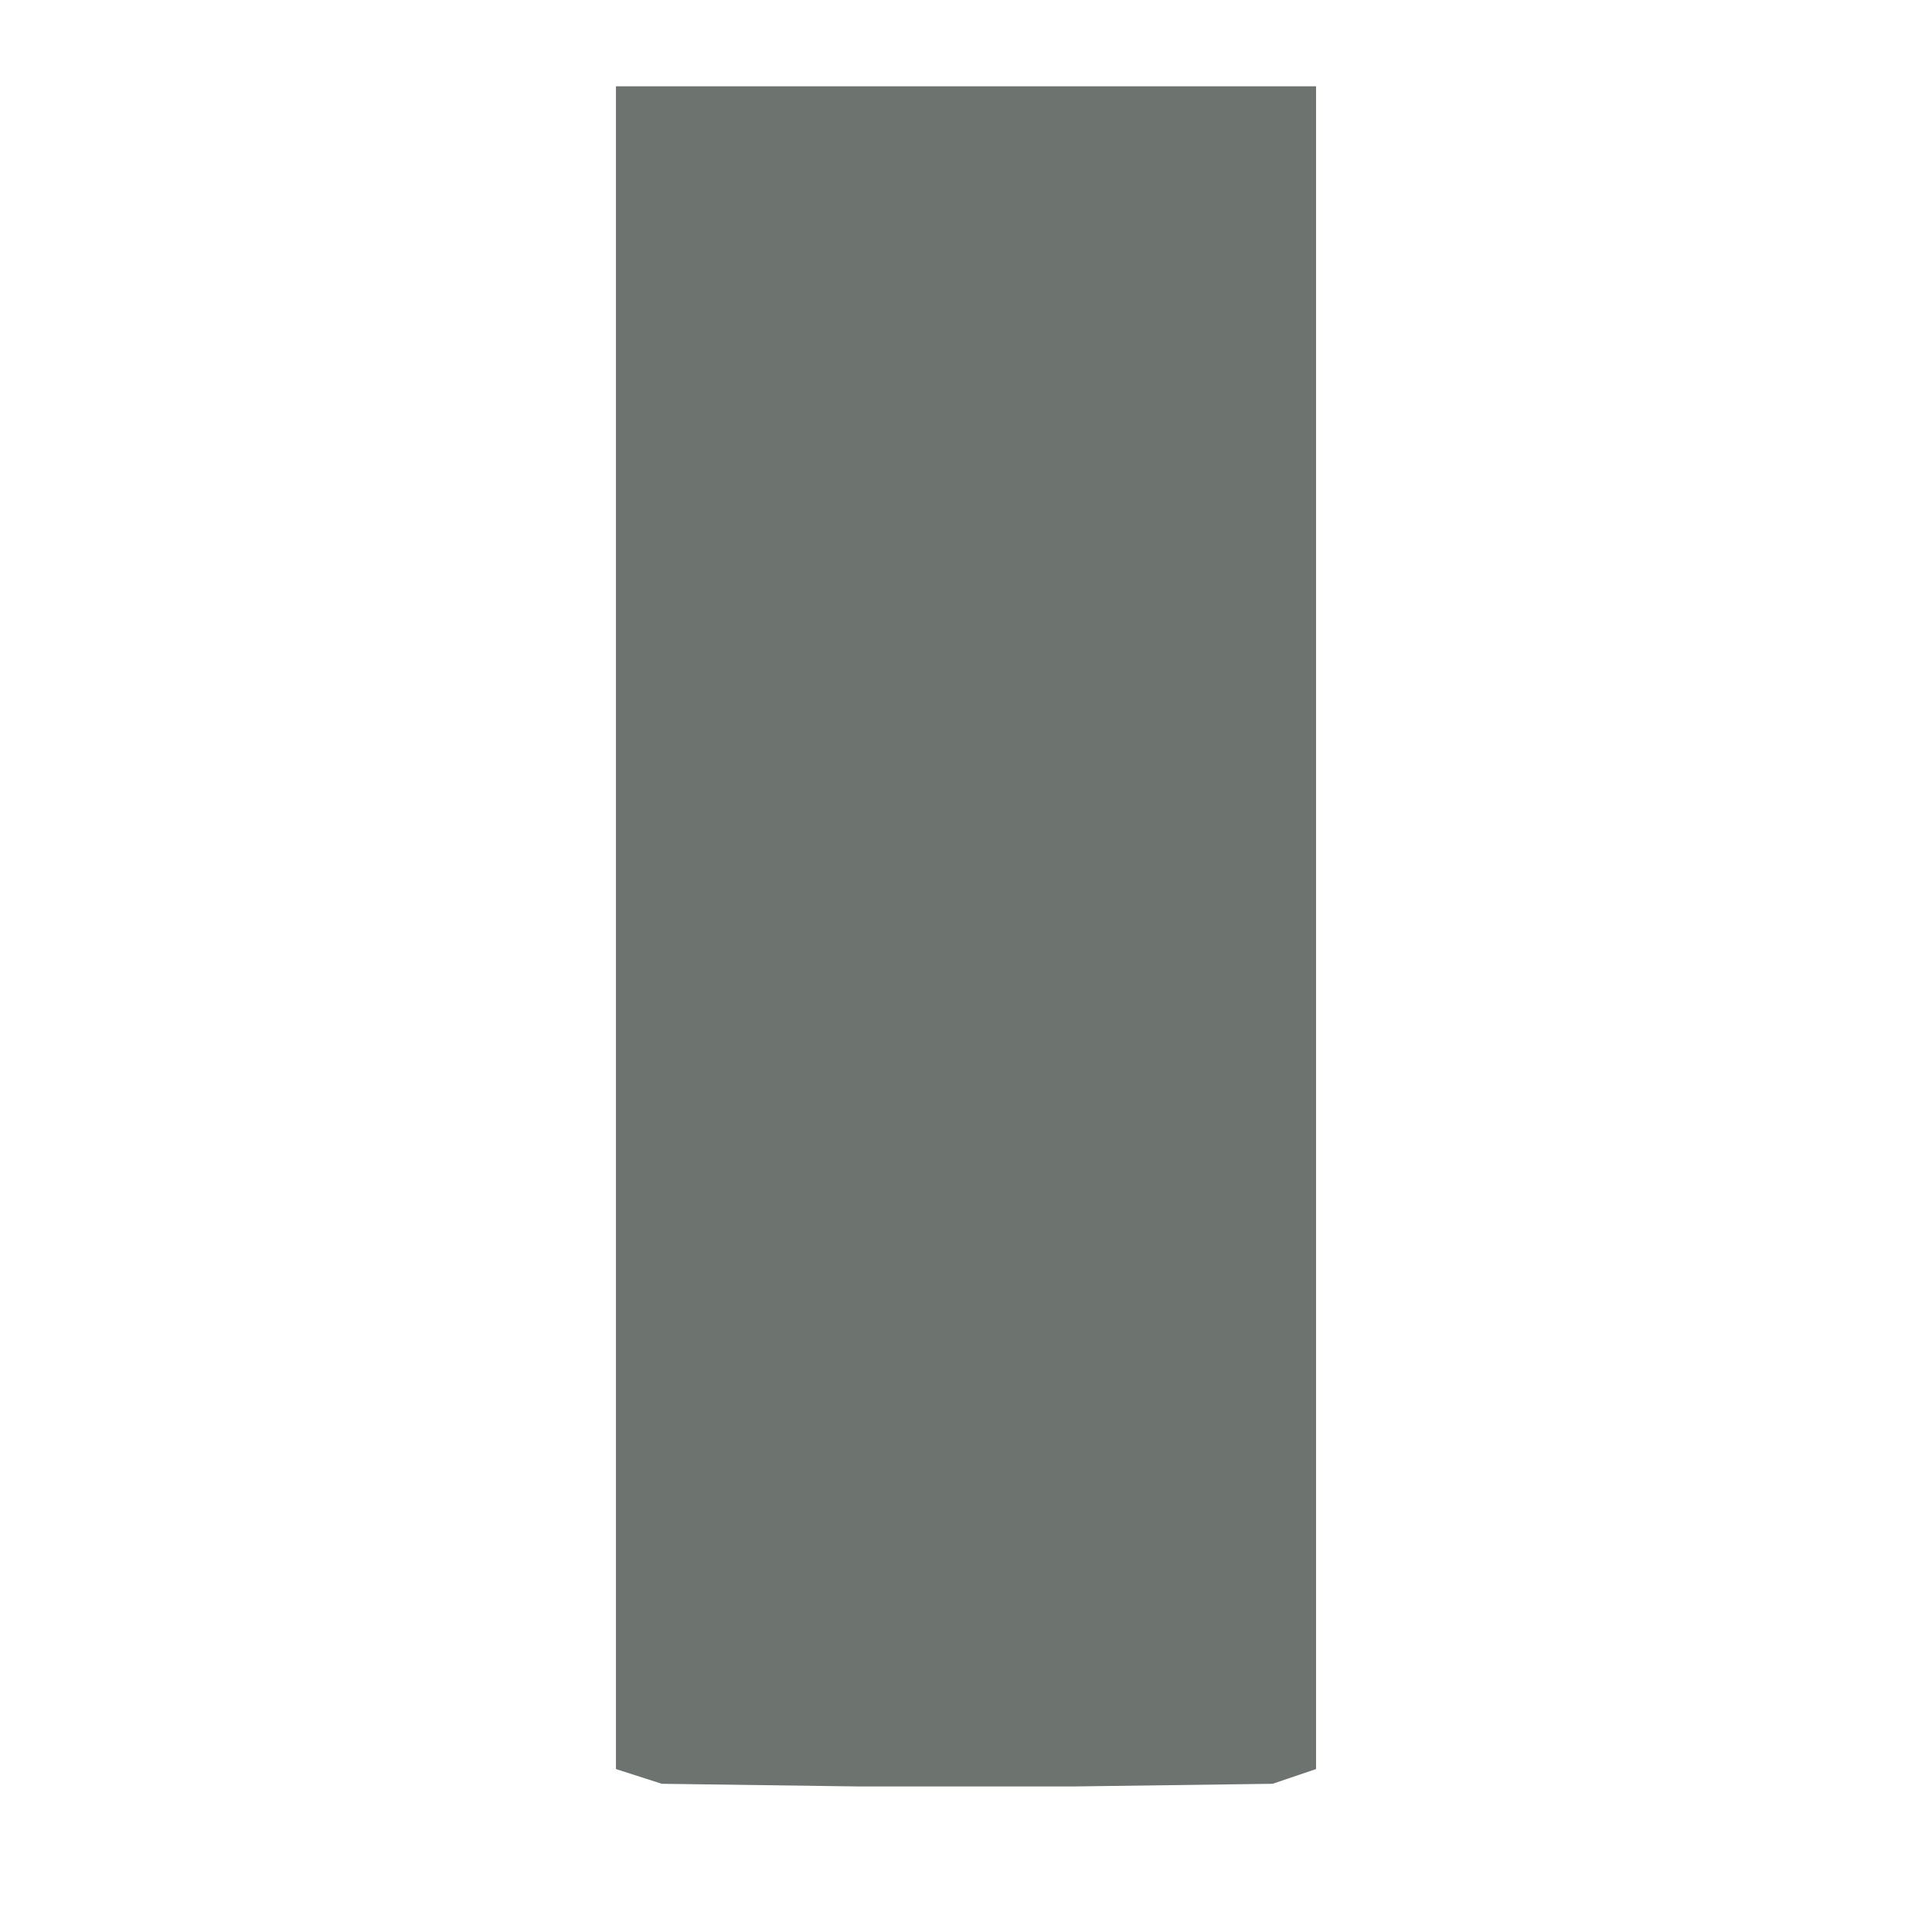
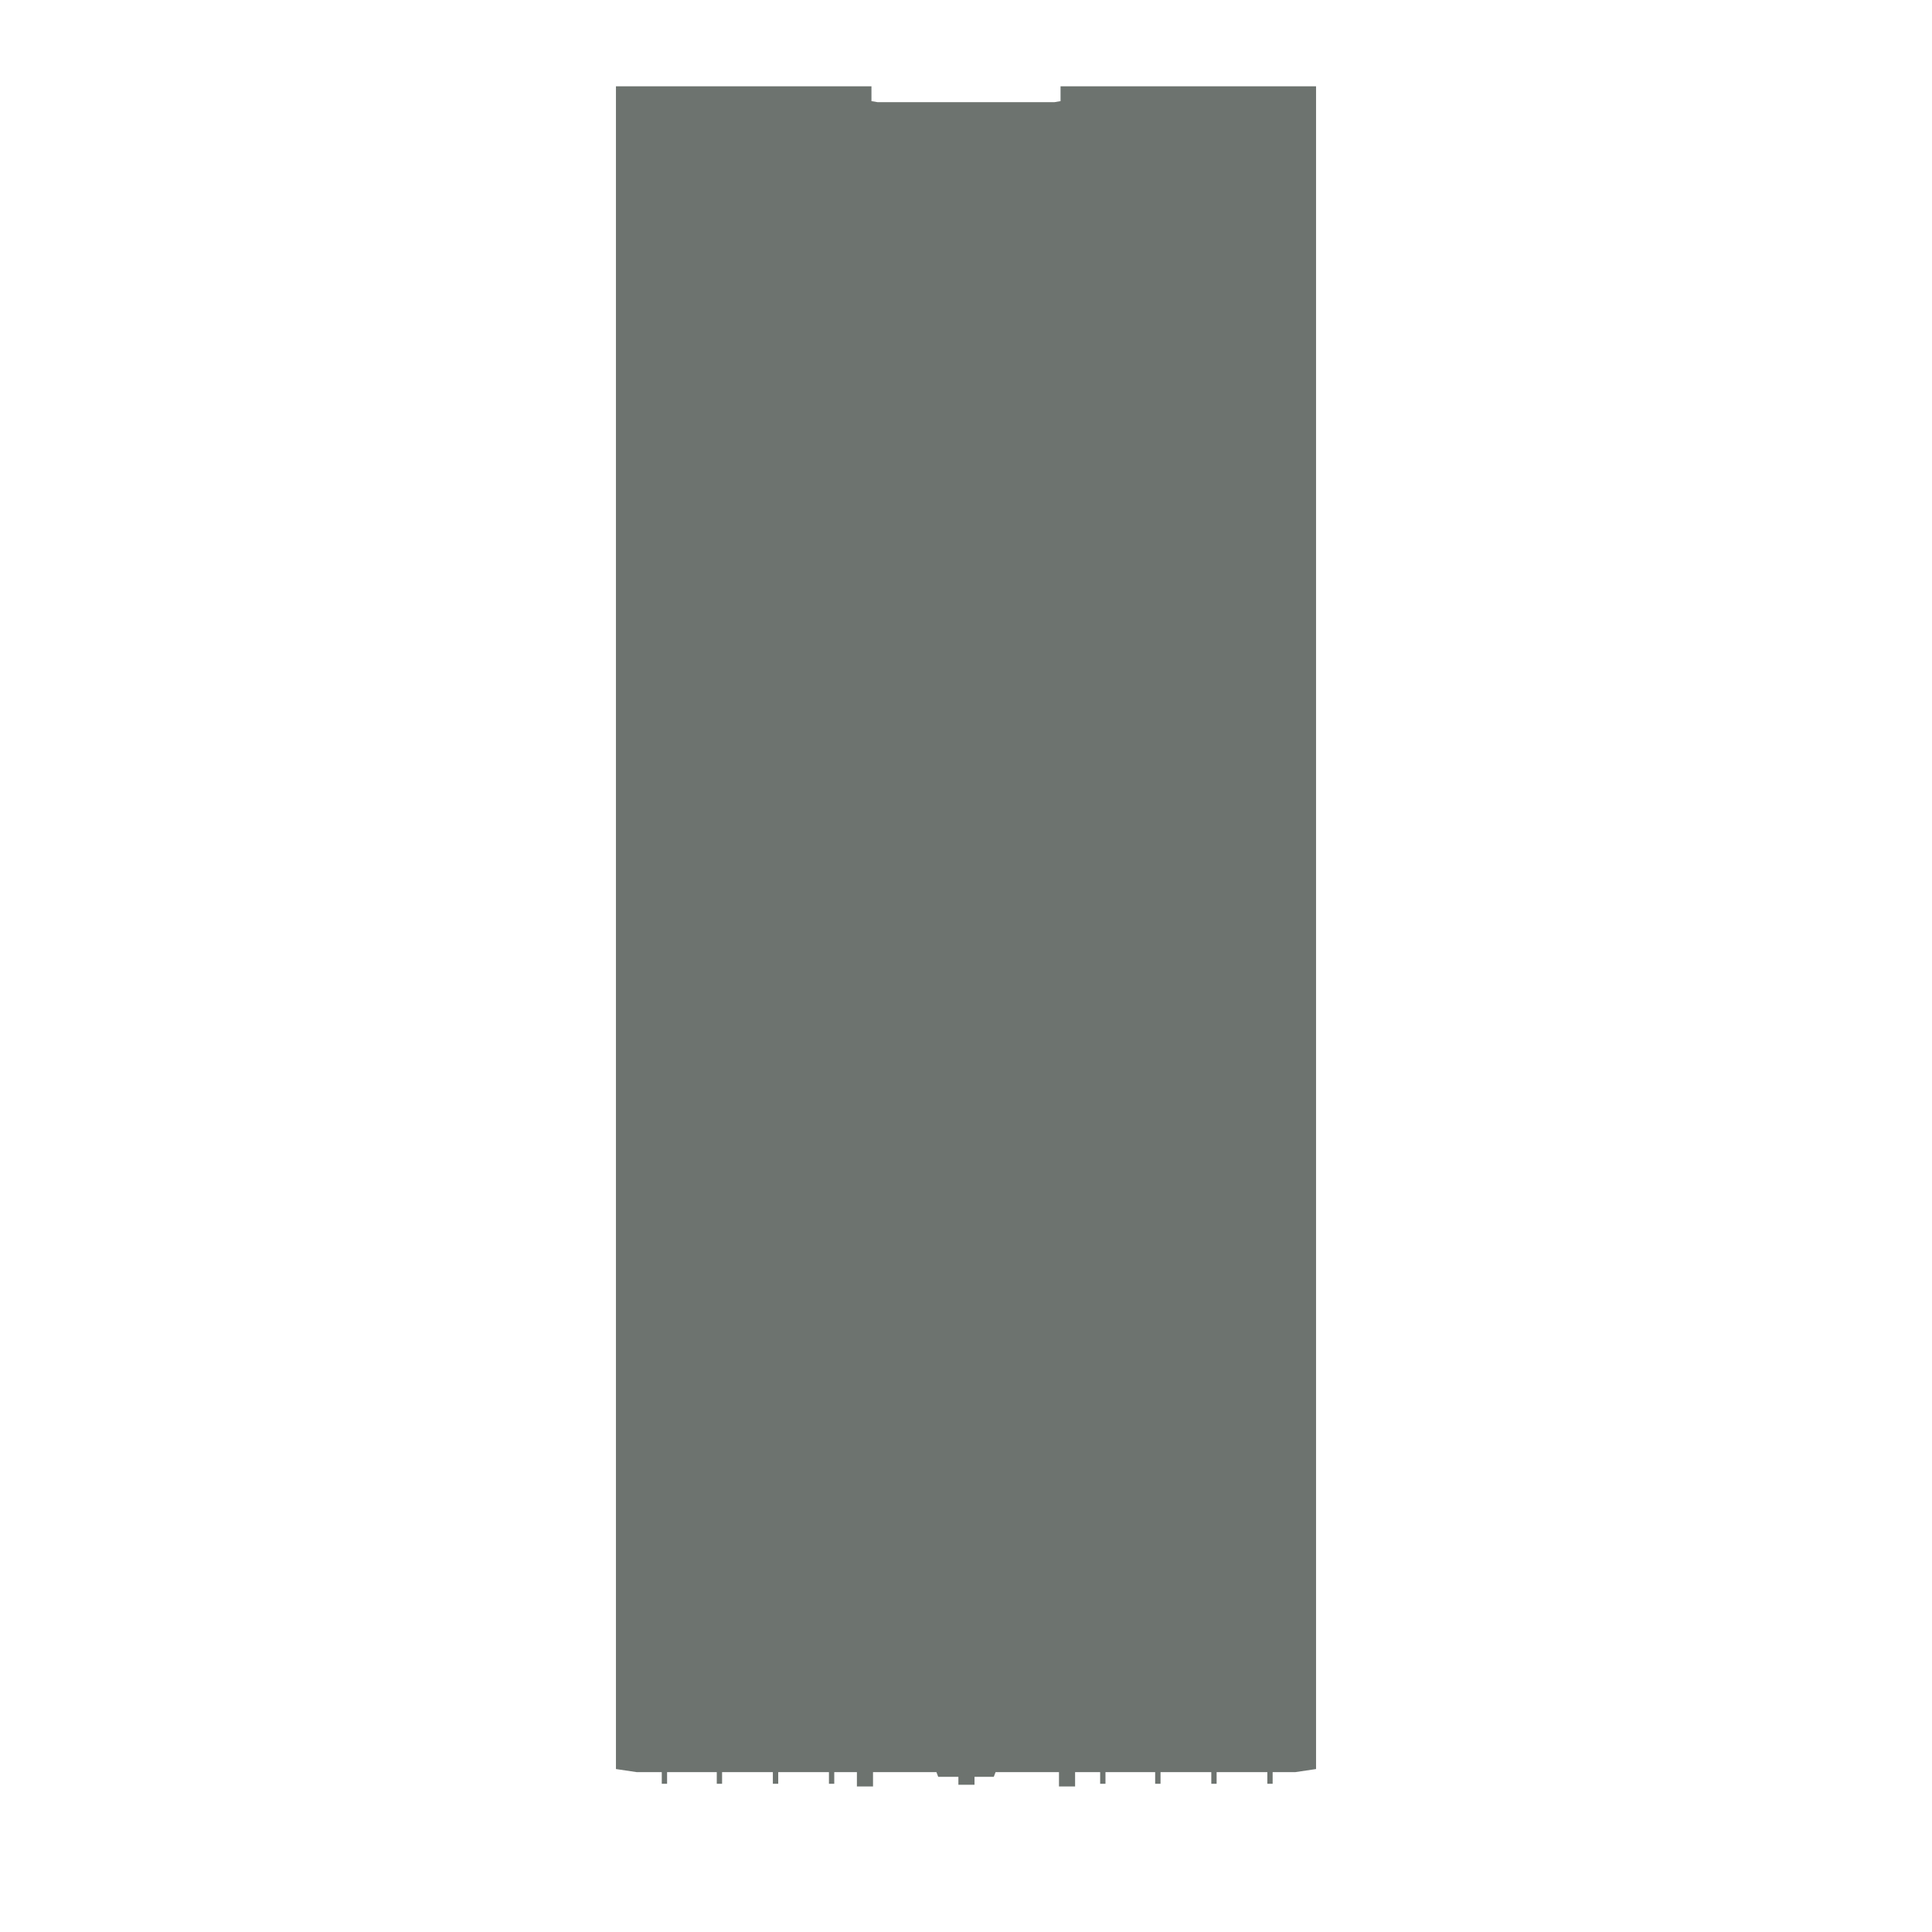
<svg xmlns="http://www.w3.org/2000/svg" viewBox="0 0 320 320">
-   <path d="M102.02 14.53 L102.02 272.50 L102.02 293.01 L109.61 295.45 L141.93 295.89 L178.07 295.89 L210.79 295.45 L217.98 293.01 L217.98 272.50 L217.98 14.53 L217.98 14.29 L175.66 14.29 L144.34 14.29 L102.02 14.29 Z" fill="#6d736f" />
+   <path d="M102.02 121.20 L102.02 272.50 L102.02 293.01 L105.45 293.52 L109.61 293.52 L109.61 295.45 L110.49 295.45 L110.49 293.52 L118.72 293.52 L118.72 295.45 L119.60 295.45 L119.60 293.52 L128.01 293.52 L128.01 295.45 L128.90 295.45 L128.90 293.52 L137.30 293.52 L137.30 295.45 L138.18 295.45 L138.18 293.52 L141.93 293.52 L141.93 295.89 L144.60 295.89 L144.60 293.52 L155.10 293.52 L155.40 294.30 L158.74 294.30 L158.74 295.61 L161.41 295.61 L161.41 294.30 L164.60 294.30 L164.90 293.52 L175.40 293.52 L175.40 295.89 L178.07 295.89 L178.07 293.52 L182.22 293.52 L182.22 295.45 L183.10 295.45 L183.10 293.52 L191.33 293.52 L191.33 295.45 L192.22 295.45 L192.22 293.52 L200.63 293.52 L200.63 295.45 L201.51 295.45 L201.51 293.52 L209.91 293.52 L209.91 295.45 L210.79 295.45 L210.79 293.52 L214.55 293.52 L217.98 293.01 L217.98 272.50 L217.98 121.20 L217.98 14.29 L175.66 14.29 L175.66 16.75 L174.66 16.92 L145.34 16.92 L144.34 16.75 L144.34 14.29 L102.02 14.29 Z" fill="#6d736f" />
</svg>
